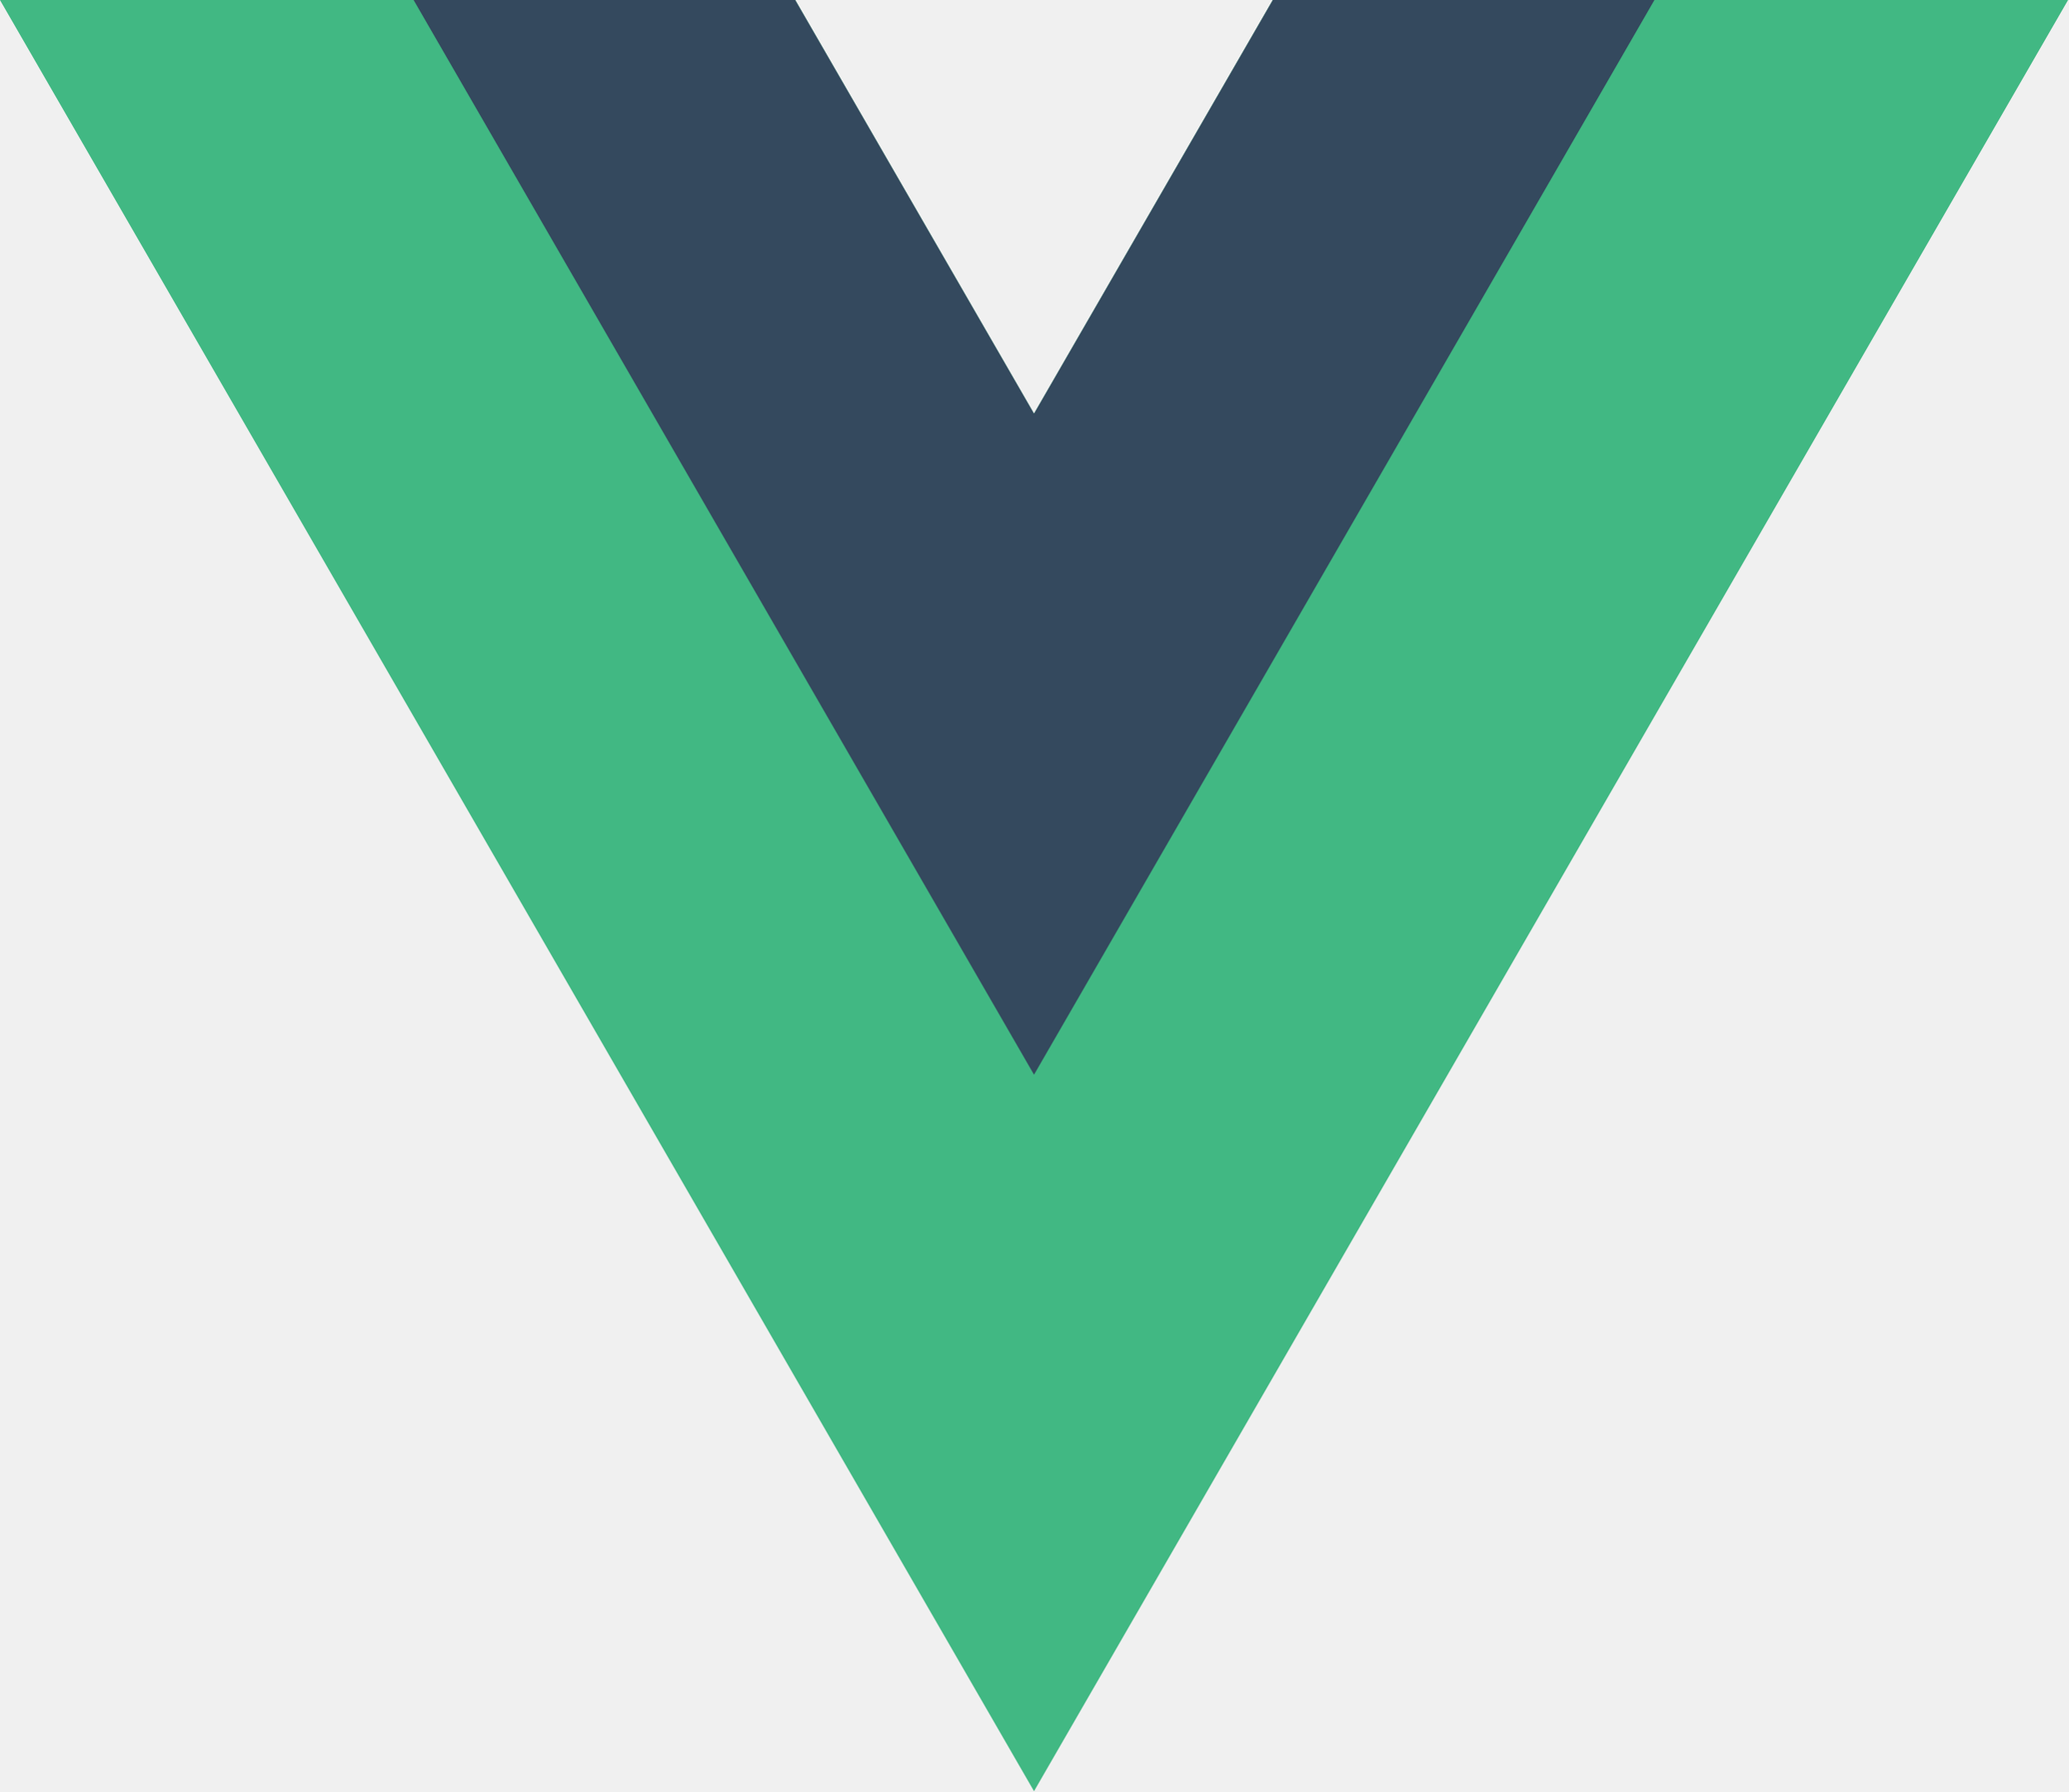
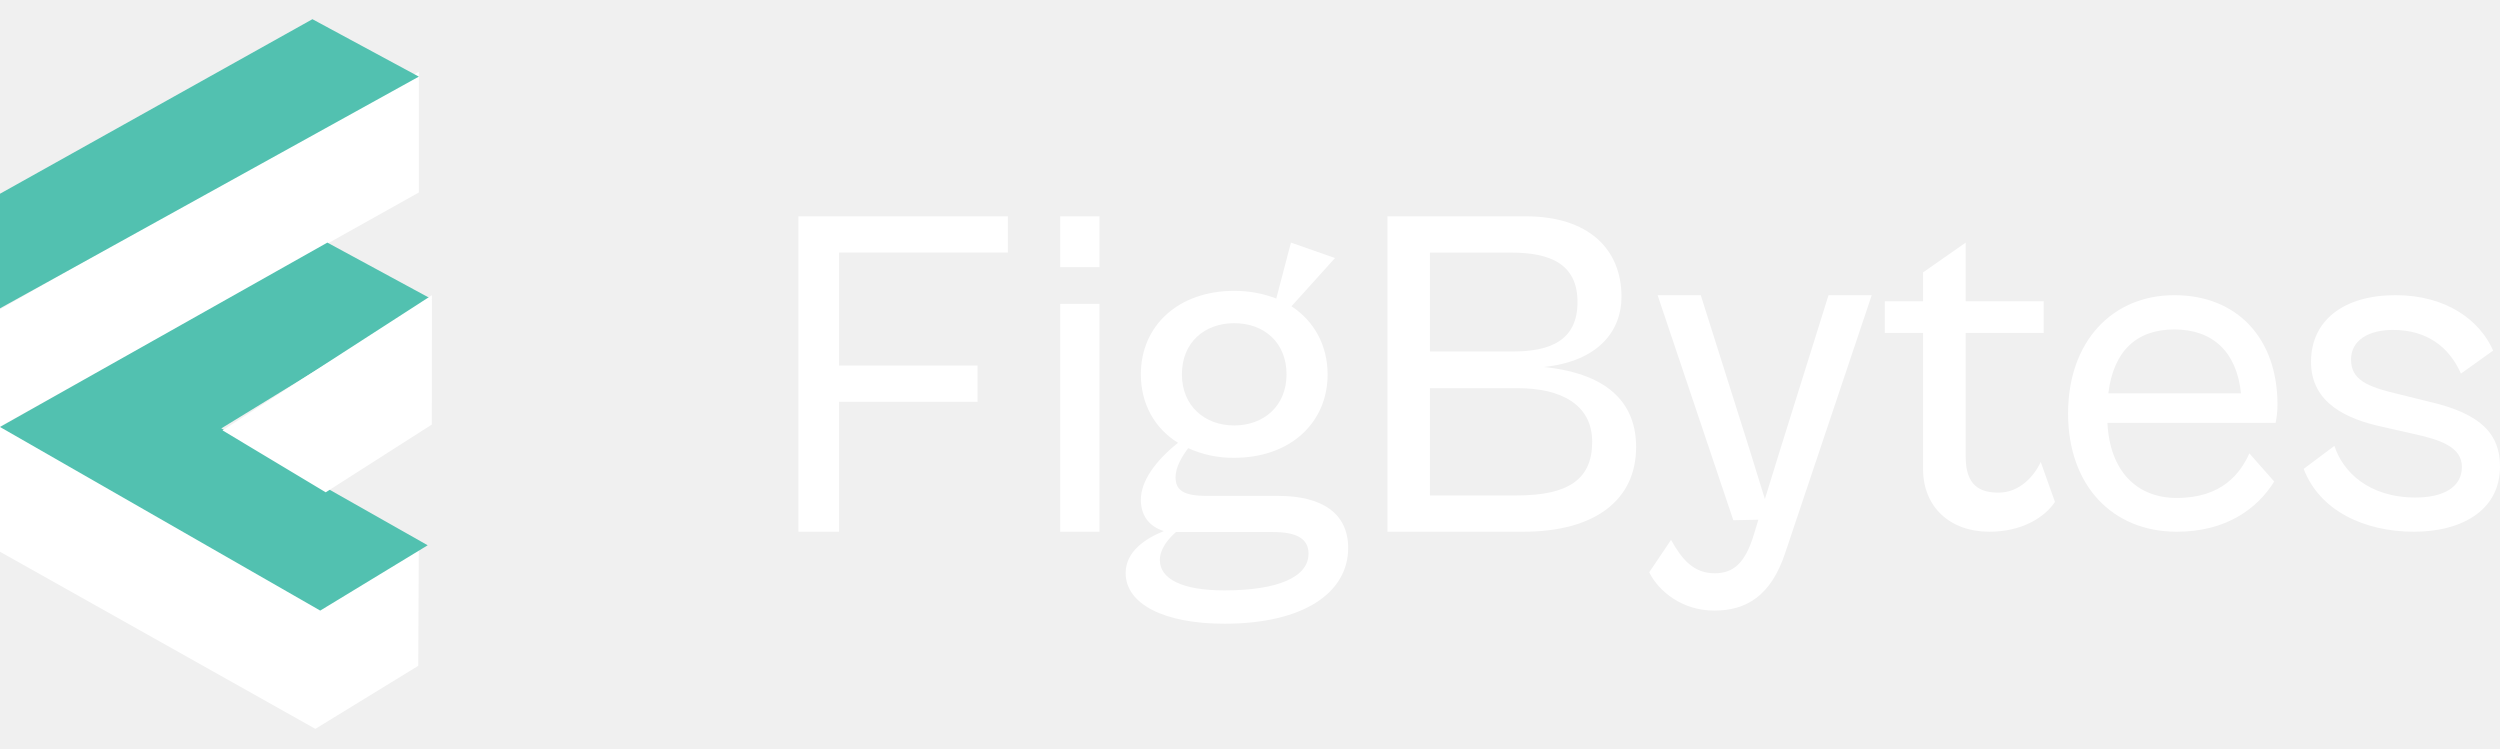
- <svg xmlns="http://www.w3.org/2000/svg" viewBox="0 0 261.76 226.69">
-   <path d="M161.096.001l-30.225 52.351L100.647.001H-.005l130.877 226.688L261.749.001z" fill="#41b883" />
-   <path d="M161.096.001l-30.225 52.351L100.647.001H52.346l78.526 136.01L209.398.001z" fill="#34495e" />
+ <svg xmlns="http://www.w3.org/2000/svg" width="127" height="38" viewBox="0 0 127 38" fill="none">
+   <g id="Branding">
+     <path id="Vector" d="M21.277 3.646V9.778L16.236 12.597L0 21.671V15.711L21.277 3.646Z" fill="white" />
+     <path id="Vector_2" d="M15.871 0.975L21.277 3.892L0 15.662V9.842L15.871 0.975Z" fill="#52C1B0" />
+     <path id="Vector_3" d="M0 21.671V28.029L16.02 37.026L21.247 33.824L21.277 27.491L15.949 30.663L0 21.671Z" fill="white" />
+     <path id="Vector_4" d="M0 21.69L16.63 12.324L21.942 15.202L11.242 21.762L21.726 27.7L16.267 31.018L0 21.69Z" fill="#52C1B0" />
+     <path id="Vector_5" d="M21.943 14.995L21.936 21.567L16.546 25.009L11.304 21.863L21.943 14.995Z" fill="white" />
+     <path id="Vector_6" d="M40.56 27.012V10.989H51.199V12.83H42.623V18.57H49.66V20.411H42.623V27.012H40.56Z" fill="white" />
+     <path id="Vector_7" d="M53.858 27.01V15.437H55.853V27.012H53.858V27.01ZM53.858 13.572V10.989H55.853V13.572H53.858Z" fill="white" />
+     <path id="Vector_8" d="M65.356 19.015C65.356 17.397 64.212 16.418 62.699 16.418C61.185 16.418 60.041 17.399 60.041 19.015C60.041 20.63 61.208 21.613 62.699 21.613C64.189 21.613 65.356 20.633 65.356 19.015ZM66.474 28.131C66.474 27.371 65.878 27.027 64.66 27.027H59.741C59.344 27.371 58.921 27.885 58.921 28.449C58.921 29.405 60.039 29.992 62.2 29.992C64.933 29.992 66.472 29.307 66.472 28.131H66.474ZM60.363 22.765C60.065 23.156 59.718 23.721 59.718 24.235C59.718 24.872 60.065 25.191 61.308 25.191H64.935C67.121 25.191 68.487 26.049 68.487 27.837C68.487 30.092 66.25 31.685 62.202 31.685C59.122 31.685 57.183 30.68 57.183 29.111C57.183 28.008 58.202 27.348 59.122 26.979C58.352 26.734 57.955 26.169 57.955 25.386C57.955 24.456 58.676 23.425 59.843 22.494C58.65 21.759 57.955 20.51 57.955 19.015C57.955 16.539 59.868 14.775 62.699 14.775C63.43 14.771 64.155 14.904 64.834 15.166L65.58 12.324L67.817 13.109L65.606 15.56C66.747 16.295 67.443 17.544 67.443 19.017C67.443 21.492 65.529 23.256 62.699 23.256C61.893 23.267 61.094 23.1 60.363 22.767V22.765Z" fill="white" />
+     <path id="Vector_9" d="M72.641 19.718V25.169H77.036C79.666 25.169 80.883 24.357 80.883 22.445C80.883 20.533 79.269 19.72 77.11 19.72H72.641V19.718ZM72.641 12.832V17.855H76.861C78.772 17.855 80.137 17.282 80.137 15.343C80.137 13.405 78.749 12.832 76.762 12.832H72.641ZM70.482 27.012V10.989H77.507C80.684 10.989 82.372 12.639 82.372 15.079C82.372 16.8 81.206 18.355 78.426 18.643C81.901 19.001 83.115 20.653 83.115 22.709C83.115 25.433 80.982 27.012 77.383 27.012H70.482Z" fill="white" />
+     <path id="Vector_10" d="M83.78 29.073L84.889 27.426C85.431 28.399 86.021 29.122 87.108 29.122C88.028 29.122 88.64 28.647 89.09 27.176L89.325 26.402L88.052 26.427L84.206 14.995H86.399L88.853 22.756L89.656 25.352L90.459 22.756L92.889 14.995H95.084L90.694 28.073C89.963 30.295 88.688 31.018 87.084 31.018C85.479 31.018 84.276 30.07 83.78 29.071" fill="white" />
+     <path id="Vector_11" d="M97.691 23.82V16.913H95.748V15.305H97.691V13.838L99.857 12.324V15.305H103.82V16.913H99.857V23.205C99.857 24.672 100.58 25.026 101.528 25.026C102.599 25.026 103.347 24.174 103.669 23.465L104.392 25.498C103.869 26.28 102.724 27.012 101.055 27.012C99.086 27.012 97.691 25.782 97.691 23.818" fill="white" />
+     <path id="Vector_12" d="M107.104 19.98H113.841C113.626 17.858 112.388 16.736 110.46 16.736C108.532 16.736 107.365 17.832 107.104 19.98ZM105.058 21.005C105.058 17.356 107.294 14.995 110.46 14.995C113.626 14.995 115.696 17.165 115.696 20.551C115.696 20.863 115.664 21.175 115.601 21.481H107.057C107.176 23.914 108.532 25.296 110.58 25.296C112.889 25.296 113.817 24.032 114.268 23.031L115.53 24.461C114.673 25.845 113.079 27.012 110.58 27.012C107.318 27.012 105.058 24.674 105.058 21.003V21.005Z" fill="white" />
+     <path id="Vector_13" d="M117.026 23.819L118.588 22.65C119.011 23.961 120.326 25.274 122.708 25.274C124.122 25.274 125.064 24.749 125.064 23.724C125.064 22.699 123.972 22.34 122.56 22.03L120.972 21.671C119.26 21.29 117.4 20.502 117.4 18.381C117.4 16.259 119.085 14.995 121.69 14.995C124.295 14.995 125.982 16.284 126.652 17.809L125.015 18.979C124.42 17.619 123.278 16.76 121.565 16.76C120.326 16.76 119.433 17.285 119.433 18.261C119.433 19.287 120.227 19.645 121.863 20.026L123.402 20.407C126.107 21.027 127 22.101 127 23.698C127 25.987 124.965 27.012 122.634 27.012C120.128 27.012 117.845 25.963 117.026 23.817" fill="white" />
+   </g>
</svg>
